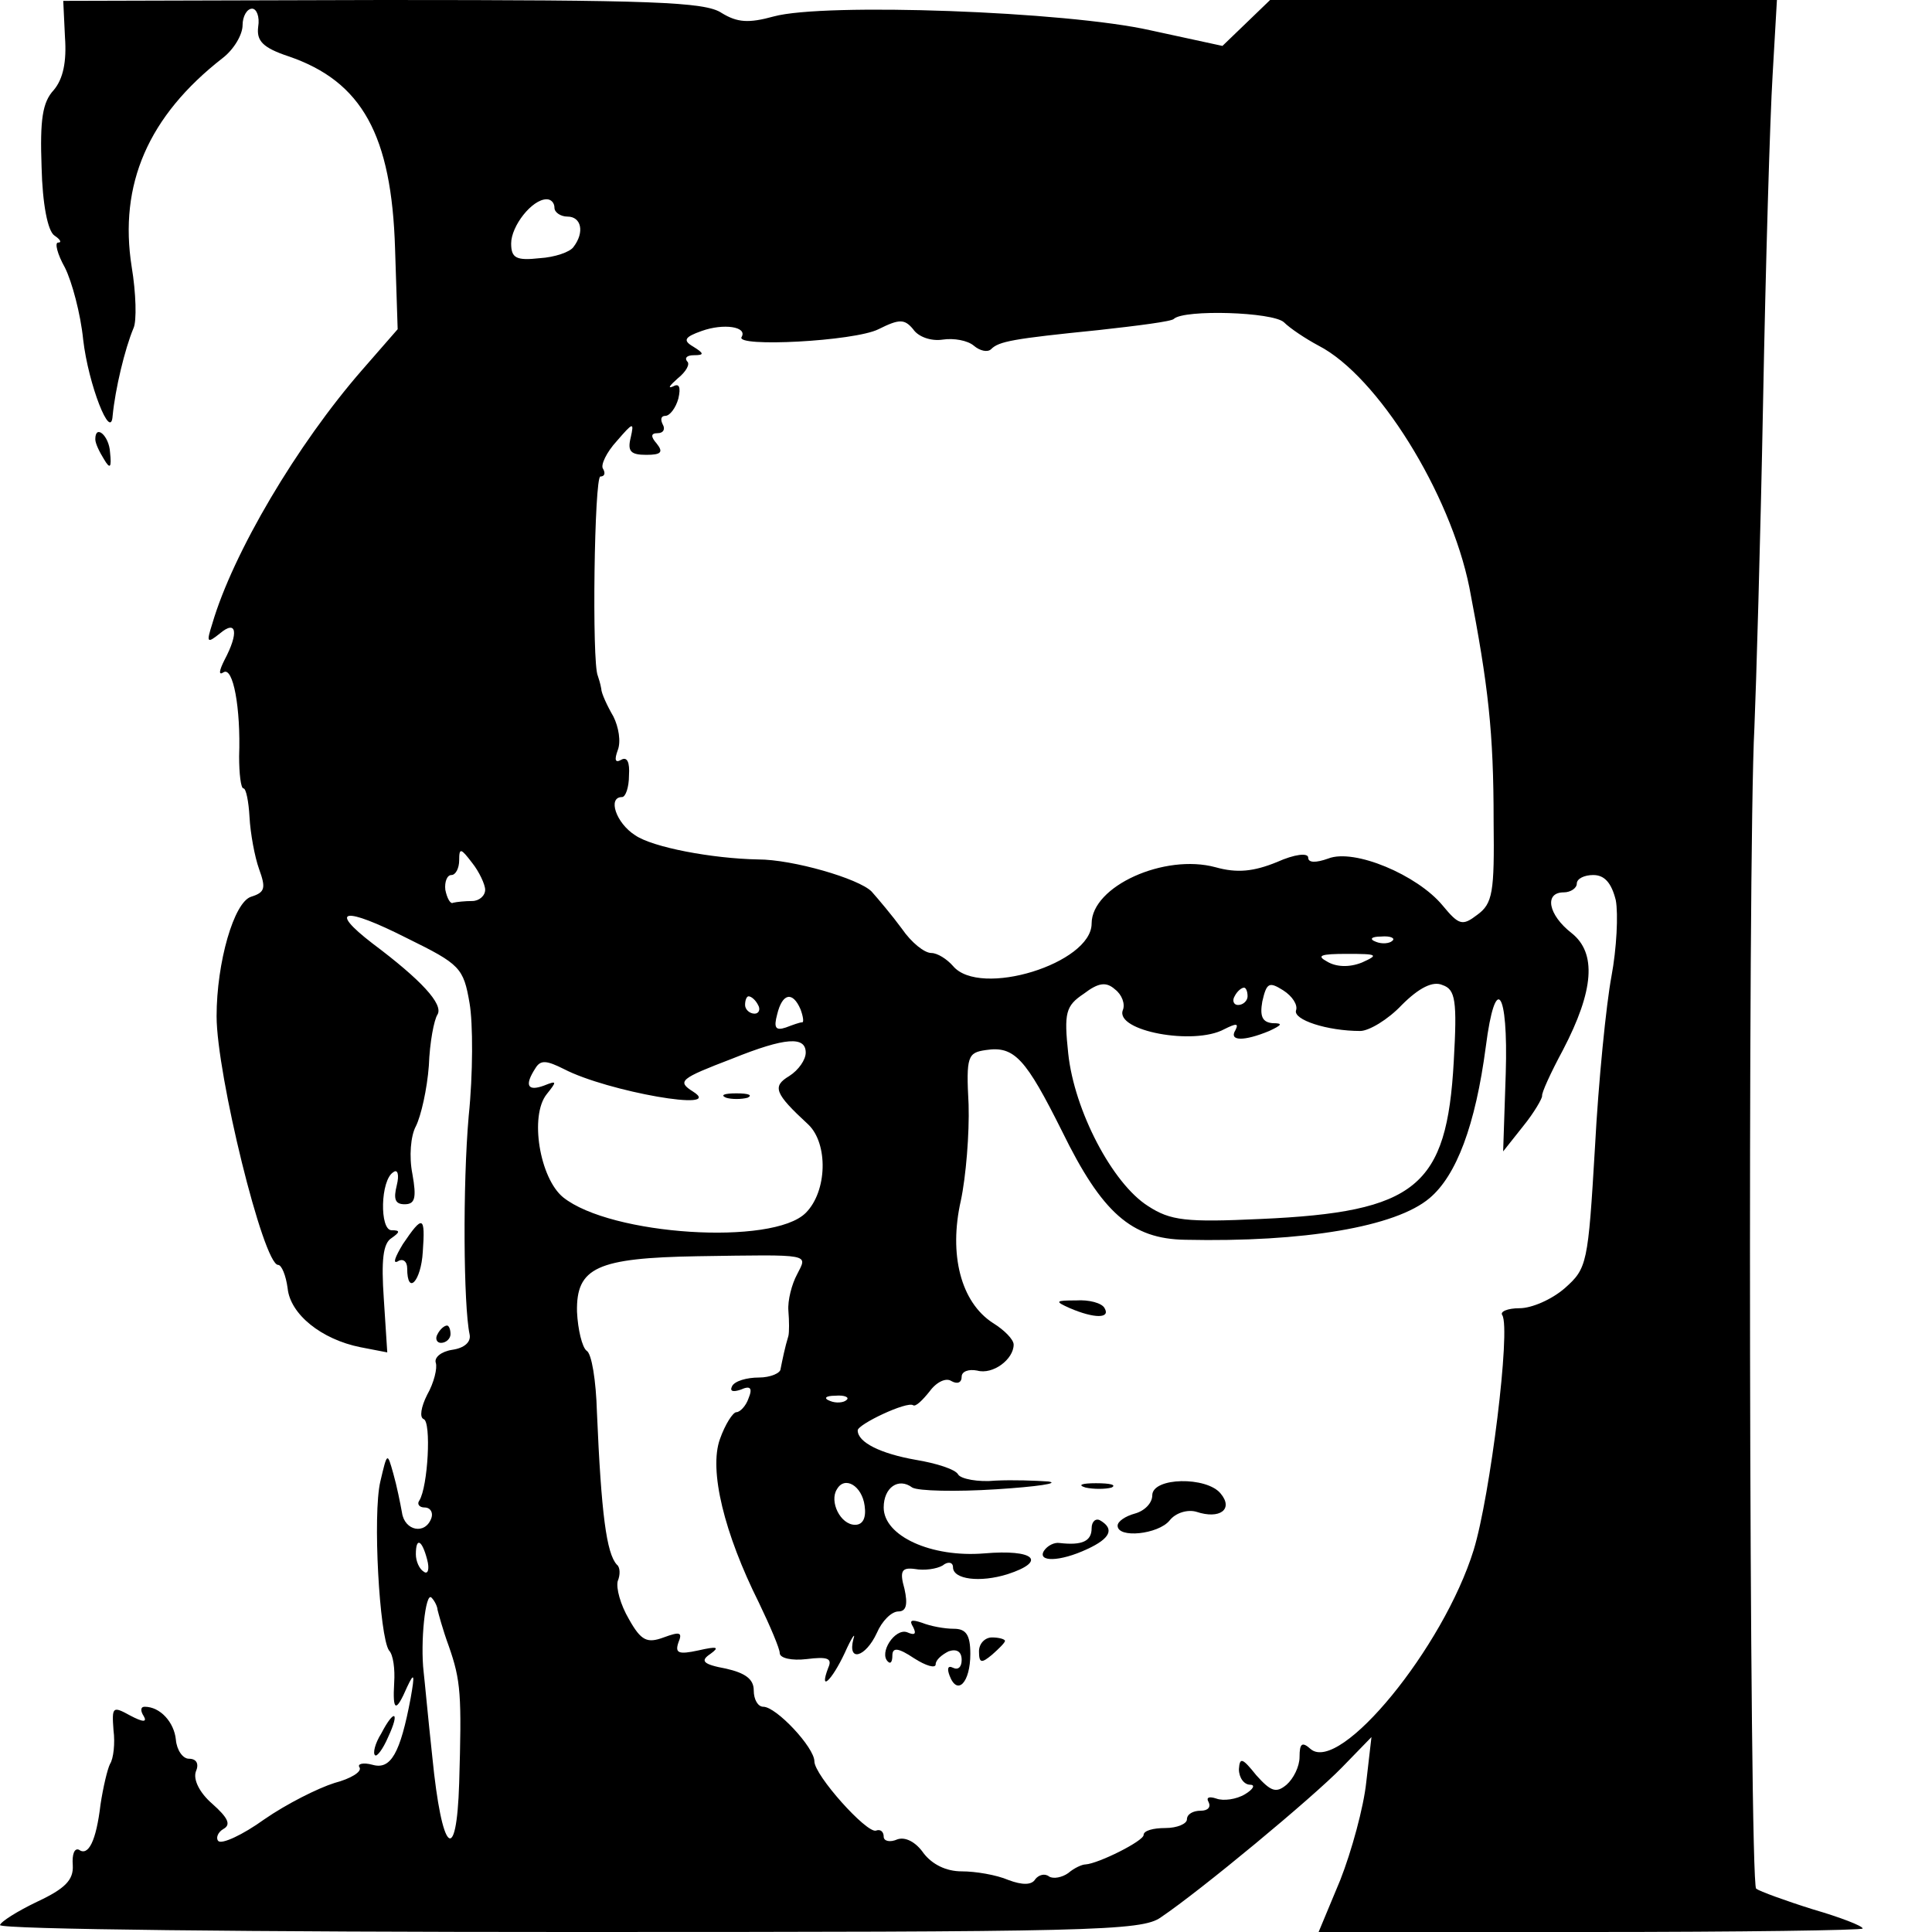
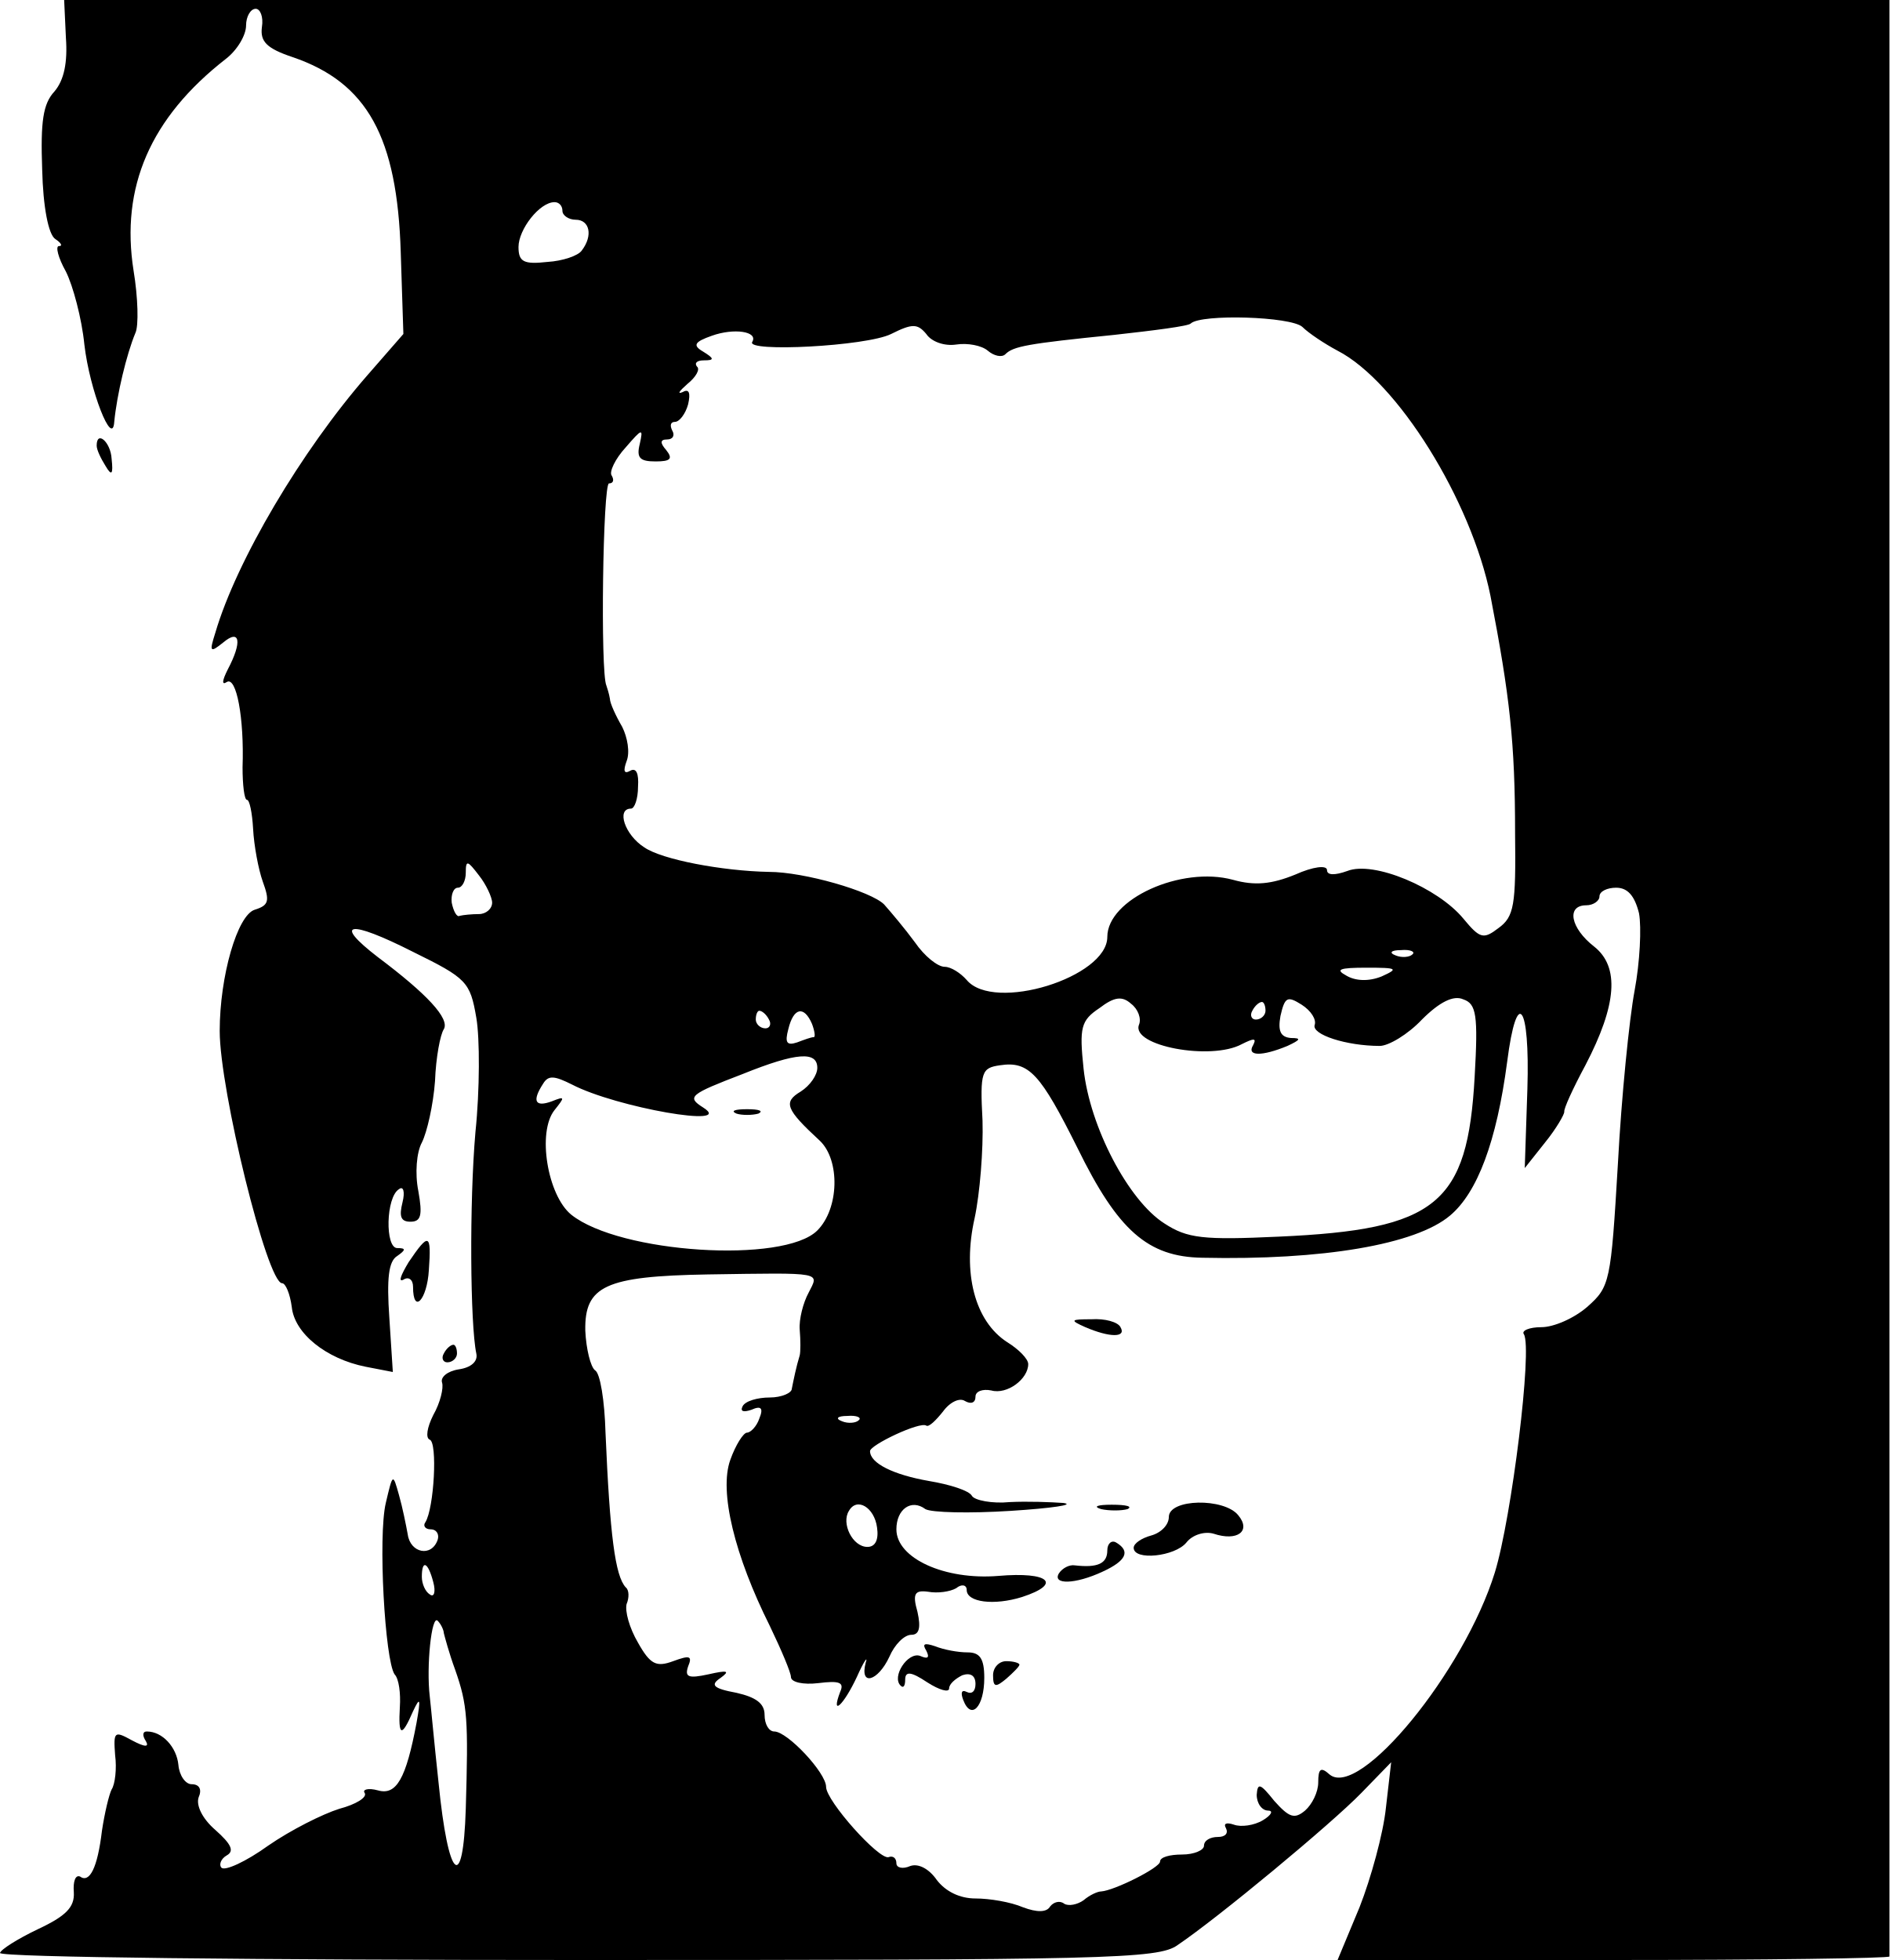
- <svg xmlns="http://www.w3.org/2000/svg" version="1.0" width="223pt" height="223pt" viewBox="0 0 223 223" preserveAspectRatio="xMidYMid meet">
-   <g transform="translate(0,223) scale(0.1,-0.1)" fill="#000000" stroke="none">
-     <path d="M75 2187 c2 -28 -2 -48 -13 -61 -13 -14 -16 -34 -14 -89 1 -42 7 -74 15 -79 6 -4 9 -8 4 -8 -4 0 -1 -13 8 -29 8 -16 18 -53 21 -83 6 -52 32 -118 34 -88 3 31 14 77 24 101 4 8 3 41 -2 71 -15 95 19 174 105 241 13 10 23 27 23 38 0 10 5 19 11 19 5 0 9 -9 7 -21 -2 -16 5 -24 35 -34 85 -29 119 -91 123 -222 l3 -93 -41 -47 c-75 -86 -149 -211 -173 -293 -7 -22 -6 -23 9 -11 19 16 22 1 5 -31 -6 -12 -7 -18 -1 -14 11 7 20 -41 18 -97 0 -20 2 -37 5 -37 3 0 6 -15 7 -33 1 -19 6 -46 11 -60 8 -22 7 -27 -9 -32 -20 -6 -40 -76 -40 -138 0 -67 54 -287 71 -287 4 0 9 -12 11 -27 3 -30 39 -59 84 -68 l31 -6 -4 62 c-3 44 -1 64 9 70 10 7 10 9 0 9 -14 0 -13 58 2 67 5 4 7 -3 4 -15 -4 -16 -2 -22 9 -22 12 0 14 7 9 35 -4 20 -2 44 4 55 6 12 13 43 15 70 1 27 6 53 10 59 7 12 -19 40 -75 82 -52 40 -33 43 40 6 61 -30 65 -34 72 -75 4 -23 4 -82 -1 -130 -7 -80 -6 -219 1 -252 2 -9 -6 -16 -20 -18 -13 -2 -21 -9 -19 -15 2 -6 -2 -23 -10 -37 -7 -14 -9 -26 -4 -28 9 -3 5 -78 -5 -94 -3 -4 0 -8 6 -8 7 0 10 -6 8 -12 -7 -20 -31 -15 -34 6 -2 11 -6 31 -10 45 -7 25 -7 25 -15 -9 -9 -38 -1 -179 10 -195 5 -5 7 -22 6 -37 -2 -34 2 -35 15 -5 8 17 9 15 4 -13 -12 -64 -23 -83 -44 -77 -11 3 -18 1 -15 -3 3 -5 -10 -13 -29 -18 -19 -6 -55 -24 -81 -42 -25 -18 -49 -29 -53 -25 -3 3 -1 10 6 14 9 5 5 13 -13 29 -15 13 -22 28 -19 37 4 9 1 15 -8 15 -7 0 -14 10 -15 22 -2 20 -18 38 -36 38 -5 0 -5 -5 -1 -11 4 -7 -1 -7 -16 1 -20 11 -21 10 -19 -17 2 -15 0 -33 -4 -39 -3 -6 -8 -27 -11 -47 -5 -42 -14 -60 -25 -52 -5 2 -8 -5 -7 -18 1 -17 -9 -27 -41 -42 -23 -11 -42 -23 -43 -27 0 -5 296 -8 658 -8 601 0 660 1 682 17 46 31 175 138 209 173 l34 35 -6 -52 c-3 -29 -17 -80 -30 -113 l-25 -60 314 0 c173 0 314 2 314 4 0 3 -26 13 -57 22 -32 10 -62 21 -66 24 -8 7 -10 1191 -2 1340 2 47 7 216 10 375 3 160 8 329 11 378 l5 87 -292 0 -293 0 -28 -27 -27 -26 -83 18 c-97 22 -377 32 -435 16 -29 -8 -42 -7 -60 4 -19 13 -82 15 -391 15 l-369 -1 2 -42z m565 -197 c0 -5 7 -10 15 -10 16 0 20 -18 7 -35 -4 -6 -22 -12 -39 -13 -27 -3 -33 0 -33 17 0 20 24 51 41 51 5 0 9 -4 9 -10z m842 -132 c7 -7 25 -19 40 -27 68 -35 152 -170 174 -279 22 -114 28 -167 28 -270 1 -82 -1 -95 -19 -108 -17 -13 -21 -12 -40 11 -29 35 -102 66 -132 54 -14 -5 -23 -5 -23 1 0 6 -16 4 -36 -5 -27 -11 -46 -13 -71 -6 -59 16 -143 -22 -143 -65 0 -46 -129 -86 -160 -49 -7 8 -18 15 -25 15 -8 0 -23 12 -34 28 -11 15 -27 34 -35 43 -15 15 -91 37 -131 37 -53 1 -122 14 -142 28 -22 14 -32 44 -15 44 4 0 8 11 8 25 1 15 -2 22 -9 18 -7 -4 -8 0 -4 11 4 10 1 27 -5 39 -7 12 -14 27 -14 32 -1 6 -3 12 -4 15 -7 15 -4 230 3 230 5 0 6 4 3 9 -3 4 4 19 16 32 19 22 20 22 16 4 -4 -16 0 -20 18 -20 17 0 20 3 12 13 -7 8 -7 12 1 12 7 0 9 5 6 10 -3 6 -2 10 3 10 5 0 12 9 15 20 3 13 1 18 -6 14 -7 -3 -4 1 5 9 10 8 15 17 11 20 -3 4 0 7 8 7 12 0 12 2 -1 10 -12 7 -10 11 10 18 25 9 53 5 46 -7 -8 -12 130 -5 158 9 24 12 30 12 40 0 6 -9 21 -14 34 -12 13 2 29 -1 36 -7 7 -6 16 -8 20 -4 9 9 25 12 124 22 45 5 85 10 87 13 12 11 114 8 127 -4z m-922 -655 c0 -7 -7 -13 -15 -13 -8 0 -18 -1 -22 -2 -3 -2 -7 5 -9 15 -1 9 2 17 7 17 5 0 9 8 9 17 0 15 2 14 15 -3 8 -10 15 -25 15 -31z m1305 -12 c3 -16 1 -56 -5 -88 -6 -32 -15 -121 -19 -197 -8 -135 -9 -140 -35 -163 -15 -13 -38 -23 -52 -23 -14 0 -23 -4 -20 -8 10 -16 -14 -209 -33 -271 -35 -113 -154 -258 -188 -230 -10 9 -13 7 -13 -9 0 -11 -7 -25 -15 -32 -12 -10 -18 -8 -35 11 -16 20 -19 21 -20 7 0 -10 6 -18 13 -18 6 0 4 -5 -6 -11 -10 -6 -25 -8 -33 -5 -9 3 -12 1 -9 -4 3 -6 -1 -10 -9 -10 -9 0 -16 -4 -16 -10 0 -5 -11 -10 -25 -10 -14 0 -25 -3 -25 -8 0 -7 -52 -33 -67 -34 -4 0 -13 -4 -20 -10 -7 -5 -17 -7 -22 -4 -5 4 -12 2 -16 -3 -4 -7 -15 -7 -31 -1 -14 6 -38 10 -54 10 -18 0 -34 8 -44 21 -9 13 -21 19 -30 16 -9 -4 -16 -2 -16 3 0 6 -4 9 -9 7 -11 -3 -71 64 -71 80 0 16 -44 63 -59 63 -6 0 -11 8 -11 19 0 13 -10 20 -32 25 -27 5 -30 9 -18 17 11 8 8 9 -14 4 -23 -5 -27 -3 -23 9 5 12 2 13 -17 6 -19 -7 -26 -4 -40 21 -10 17 -15 36 -13 44 3 7 3 16 -1 19 -12 13 -18 59 -23 176 -1 36 -6 68 -12 71 -5 4 -10 24 -11 45 -1 51 23 62 139 64 134 2 127 3 115 -21 -6 -11 -11 -30 -10 -42 1 -12 1 -25 0 -29 -4 -13 -7 -28 -9 -38 0 -5 -12 -10 -25 -10 -14 0 -28 -4 -31 -10 -3 -6 1 -7 10 -4 11 5 14 2 9 -10 -3 -9 -10 -16 -14 -16 -4 0 -13 -14 -19 -31 -13 -36 5 -109 45 -189 13 -27 24 -53 24 -58 0 -6 14 -9 31 -7 24 3 30 1 25 -10 -11 -29 4 -15 19 17 8 18 13 25 10 16 -7 -27 14 -21 27 7 6 14 17 25 25 25 9 0 11 8 7 26 -6 21 -3 25 12 23 11 -2 25 0 32 4 6 5 12 4 12 -2 0 -14 31 -18 63 -8 46 15 31 29 -27 24 -61 -5 -116 20 -116 53 0 23 17 35 33 23 7 -4 50 -5 97 -2 47 3 74 7 60 9 -14 1 -41 2 -61 1 -20 -2 -40 2 -43 7 -3 6 -25 13 -49 17 -40 7 -67 20 -67 34 0 7 57 34 64 29 3 -2 11 6 19 16 8 11 19 16 25 12 7 -4 12 -2 12 5 0 6 8 9 18 7 18 -5 42 13 42 30 0 6 -11 17 -24 25 -37 24 -51 79 -37 141 6 28 10 78 9 111 -3 56 -1 60 20 63 33 5 46 -10 88 -94 46 -94 80 -124 142 -125 137 -3 243 15 282 48 31 26 53 84 65 175 11 86 26 66 23 -31 l-3 -90 23 29 c13 16 22 32 22 35 -1 3 10 27 24 53 36 69 39 112 10 135 -27 21 -32 47 -9 47 8 0 15 5 15 10 0 6 9 10 19 10 13 0 21 -9 26 -29z m-258 -47 c-3 -3 -12 -4 -19 -1 -8 3 -5 6 6 6 11 1 17 -2 13 -5z m-35 -25 c-15 -6 -30 -5 -40 1 -13 7 -8 9 23 9 35 0 37 -1 17 -10z m-276 -55 c-9 -24 82 -41 117 -22 14 7 17 7 13 -1 -8 -13 10 -13 39 -1 15 7 16 9 4 9 -12 1 -15 8 -12 25 5 22 8 23 24 13 11 -7 17 -17 15 -23 -4 -11 36 -24 74 -24 10 0 32 13 48 30 20 20 36 28 47 23 15 -5 17 -18 13 -88 -8 -145 -43 -174 -223 -182 -86 -4 -104 -2 -130 15 -41 26 -85 110 -92 176 -5 47 -3 55 18 69 17 13 26 14 36 5 8 -6 12 -17 9 -24z m144 16 c0 -5 -5 -10 -11 -10 -5 0 -7 5 -4 10 3 6 8 10 11 10 2 0 4 -4 4 -10z m-565 -10 c3 -5 1 -10 -4 -10 -6 0 -11 5 -11 10 0 6 2 10 4 10 3 0 8 -4 11 -10z m49 -5 c3 -8 4 -15 2 -15 -3 0 -11 -3 -19 -6 -12 -4 -14 0 -10 15 6 25 18 27 27 6z m6 -50 c0 -8 -8 -20 -19 -27 -20 -12 -17 -20 22 -56 23 -22 22 -77 -3 -102 -38 -38 -225 -26 -280 18 -27 22 -39 94 -19 119 12 15 12 16 -3 10 -19 -7 -23 0 -10 20 6 10 13 9 33 -1 50 -26 187 -50 149 -26 -19 12 -15 15 45 38 62 25 85 26 85 7z m47 -401 c-3 -3 -12 -4 -19 -1 -8 3 -5 6 6 6 11 1 17 -2 13 -5z m21 -122 c2 -14 -2 -22 -11 -22 -17 0 -30 27 -21 41 9 16 29 4 32 -19z m-505 -62 c3 -11 1 -18 -4 -14 -5 3 -9 12 -9 20 0 20 7 17 13 -6z m12 -58 c1 -4 6 -23 13 -42 14 -40 15 -56 12 -158 -3 -97 -20 -81 -31 30 -5 46 -9 90 -10 98 -4 34 2 93 9 86 4 -4 7 -11 7 -14z" />
-     <path d="M1235 720 c28 -12 47 -12 40 0 -3 6 -18 10 -33 9 -24 0 -25 -1 -7 -9z" />
-     <path d="M1253 513 c9 -2 23 -2 30 0 6 3 -1 5 -18 5 -16 0 -22 -2 -12 -5z" />
-     <path d="M1330 504 c0 -9 -9 -18 -20 -21 -11 -3 -20 -9 -20 -14 0 -15 47 -10 60 6 7 9 21 13 31 10 27 -9 43 3 28 21 -16 20 -79 19 -79 -2z" />
-     <path d="M1260 466 c0 -15 -11 -20 -37 -17 -6 1 -14 -3 -18 -9 -8 -13 18 -13 50 2 26 12 32 23 15 33 -5 3 -10 -1 -10 -9z" />
-     <path d="M1054 352 c4 -8 2 -10 -7 -6 -14 5 -33 -24 -22 -34 3 -3 5 0 5 7 0 10 7 9 25 -3 14 -9 25 -12 25 -7 0 5 7 11 15 15 9 3 15 0 15 -10 0 -8 -4 -12 -10 -9 -6 3 -7 -1 -4 -9 9 -24 24 -8 24 25 0 22 -5 29 -19 29 -11 0 -27 3 -37 7 -12 4 -15 3 -10 -5z" />
-     <path d="M1130 324 c0 -14 3 -14 15 -4 8 7 15 14 15 16 0 2 -7 4 -15 4 -8 0 -15 -7 -15 -16z" />
-     <path d="M838 963 c6 -2 18 -2 25 0 6 3 1 5 -13 5 -14 0 -19 -2 -12 -5z" />
-     <path d="M110 1723 c0 -5 5 -15 10 -23 7 -12 9 -10 7 8 -1 19 -17 33 -17 15z" />
-     <path d="M465 794 c-9 -15 -12 -23 -6 -20 6 4 11 0 11 -8 0 -32 16 -15 18 19 3 42 0 43 -23 9z" />
-     <path d="M505 690 c-3 -5 -1 -10 4 -10 6 0 11 5 11 10 0 6 -2 10 -4 10 -3 0 -8 -4 -11 -10z" />
-     <path d="M440 229 c-7 -11 -10 -23 -7 -25 2 -2 9 7 15 21 14 30 7 33 -8 4z" />
+ <svg xmlns="http://www.w3.org/2000/svg" width="215px" height="223px" viewBox="0 0 215 223" version="1.1">
+   <g id="Page-1" stroke="none" stroke-width="1" fill="none" fill-rule="evenodd">
+     <g id="safari-pinned-tab" fill="#000000">
+       <path d="M7.5,218.7 C7.7,215.9 7.3,213.9 6.2,212.6 C4.9,211.2 4.6,209.2 4.8,203.7 C4.9,199.5 5.5,196.3 6.3,195.8 C6.9,195.4 7.2,195 6.7,195 C6.3,195 6.6,193.7 7.5,192.1 C8.3,190.5 9.3,186.8 9.6,183.8 C10.2,178.6 12.8,172 13,175 C13.3,178.1 14.4,182.7 15.4,185.1 C15.8,185.9 15.7,189.2 15.2,192.2 C13.7,201.7 17.1,209.6 25.7,216.3 C27,217.3 28,219 28,220.1 C28,221.1 28.5,222 29.1,222 C29.6,222 30,221.1 29.8,219.9 C29.6,218.3 30.3,217.5 33.3,216.5 C41.8,213.6 45.2,207.4 45.6,194.3 L45.9,185 L41.8,180.3 C34.3,171.7 26.9,159.2 24.5,151 C23.8,148.8 23.9,148.7 25.4,149.9 C27.3,151.5 27.6,150 25.9,146.8 C25.3,145.6 25.2,145 25.8,145.4 C26.9,146.1 27.8,141.3 27.6,135.7 C27.6,133.7 27.8,132 28.1,132 C28.4,132 28.7,130.5 28.8,128.7 C28.9,126.8 29.4,124.1 29.9,122.7 C30.7,120.5 30.6,120 29,119.5 C27,118.9 25,111.9 25,105.7 C25,99 30.4,77 32.1,77 C32.5,77 33,75.8 33.2,74.3 C33.5,71.3 37.1,68.4 41.6,67.5 L44.7,66.9 L44.3,73.1 C44,77.5 44.2,79.5 45.2,80.1 C46.2,80.8 46.2,81 45.2,81 C43.8,81 43.9,86.8 45.4,87.7 C45.9,88.1 46.1,87.4 45.8,86.2 C45.4,84.6 45.6,84 46.7,84 C47.9,84 48.1,84.7 47.6,87.5 C47.2,89.5 47.4,91.9 48,93 C48.6,94.2 49.3,97.3 49.5,100 C49.6,102.7 50.1,105.3 50.5,105.9 C51.2,107.1 48.6,109.9 43,114.1 C37.8,118.1 39.7,118.4 47,114.7 C53.1,111.7 53.5,111.3 54.2,107.2 C54.6,104.9 54.6,99 54.1,94.2 C53.4,86.2 53.5,72.3 54.2,69 C54.4,68.1 53.6,67.4 52.2,67.2 C50.9,67 50.1,66.3 50.3,65.7 C50.5,65.1 50.1,63.4 49.3,62 C48.6,60.6 48.4,59.4 48.9,59.2 C49.8,58.9 49.4,51.4 48.4,49.8 C48.1,49.4 48.4,49 49,49 C49.7,49 50,48.4 49.8,47.8 C49.1,45.8 46.7,46.3 46.4,48.4 C46.2,49.5 45.8,51.5 45.4,52.9 C44.7,55.4 44.7,55.4 43.9,52 C43,48.2 43.8,34.1 44.9,32.5 C45.4,32 45.6,30.3 45.5,28.8 C45.3,25.4 45.7,25.3 47,28.3 C47.8,30 47.9,29.8 47.4,27 C46.2,20.6 45.1,18.7 43,19.3 C41.9,19.6 41.2,19.4 41.5,19 C41.8,18.5 40.5,17.7 38.6,17.2 C36.7,16.6 33.1,14.8 30.5,13 C28,11.2 25.6,10.1 25.2,10.5 C24.9,10.8 25.1,11.5 25.8,11.9 C26.7,12.4 26.3,13.2 24.5,14.8 C23,16.1 22.3,17.6 22.6,18.5 C23,19.4 22.7,20 21.8,20 C21.1,20 20.4,21 20.3,22.2 C20.1,24.2 18.5,26 16.7,26 C16.2,26 16.2,25.5 16.6,24.9 C17,24.2 16.5,24.2 15,25 C13,26.1 12.9,26 13.1,23.3 C13.3,21.8 13.1,20 12.7,19.4 C12.4,18.8 11.9,16.7 11.6,14.7 C11.1,10.5 10.2,8.7 9.1,9.5 C8.6,9.7 8.3,9 8.4,7.7 C8.5,6 7.5,5 4.3,3.5 C2,2.4 0.1,1.2 0,0.8 C0,0.3 29.6,-1.42108547e-14 65.8,-1.42108547e-14 C125.9,-1.42108547e-14 131.8,0.1 134,1.7 C138.6,4.8 151.5,15.5 154.9,19 L158.3,22.5 L157.7,17.3 C157.4,14.4 156,9.3 154.7,6 L152.2,-1.42108547e-14 L183.6,-1.42108547e-14 C200.9,-1.42108547e-14 215,0.2 215,0.4 C215,0.6 215,74.8 215,223 L7.3,223 L7.5,218.7 Z M64,199 C64,198.5 64.7,198 65.5,198 C67.1,198 67.5,196.2 66.2,194.5 C65.8,193.9 64,193.3 62.3,193.2 C59.6,192.9 59,193.2 59,194.9 C59,196.9 61.4,200 63.1,200 C63.6,200 64,199.6 64,199 Z M148.2,185.8 C148.9,185.1 150.7,183.9 152.2,183.1 C159,179.6 167.4,166.1 169.6,155.2 C171.8,143.8 172.4,138.5 172.4,128.2 C172.5,120 172.3,118.7 170.5,117.4 C168.8,116.1 168.4,116.2 166.5,118.5 C163.6,122 156.3,125.1 153.3,123.9 C151.9,123.4 151,123.4 151,124 C151,124.6 149.4,124.4 147.4,123.5 C144.7,122.4 142.8,122.2 140.3,122.9 C134.4,124.5 126,120.7 126,116.4 C126,111.8 113.1,107.8 110,111.5 C109.3,112.3 108.2,113 107.5,113 C106.7,113 105.2,114.2 104.1,115.8 C103,117.3 101.4,119.2 100.6,120.1 C99.1,121.6 91.5,123.8 87.5,123.8 C82.2,123.9 75.3,125.2 73.3,126.6 C71.1,128 70.1,131 71.8,131 C72.2,131 72.6,132.1 72.6,133.5 C72.7,135 72.4,135.7 71.7,135.3 C71,134.9 70.9,135.3 71.3,136.4 C71.7,137.4 71.4,139.1 70.8,140.3 C70.1,141.5 69.4,143 69.4,143.5 C69.3,144.1 69.1,144.7 69,145 C68.3,146.5 68.6,168 69.3,168 C69.8,168 69.9,168.4 69.6,168.9 C69.3,169.3 70,170.8 71.2,172.1 C73.1,174.3 73.2,174.3 72.8,172.5 C72.4,170.9 72.8,170.5 74.6,170.5 C76.3,170.5 76.6,170.8 75.8,171.8 C75.1,172.6 75.1,173 75.9,173 C76.6,173 76.8,173.5 76.5,174 C76.2,174.6 76.3,175 76.8,175 C77.3,175 78,175.9 78.3,177 C78.6,178.3 78.4,178.8 77.7,178.4 C77,178.1 77.3,178.5 78.2,179.3 C79.2,180.1 79.7,181 79.3,181.3 C79,181.7 79.3,182 80.1,182 C81.3,182 81.3,182.2 80,183 C78.8,183.7 79,184.1 81,184.8 C83.5,185.7 86.3,185.3 85.6,184.1 C84.8,182.9 98.6,183.6 101.4,185 C103.8,186.2 104.4,186.2 105.4,185 C106,184.1 107.5,183.6 108.8,183.8 C110.1,184 111.7,183.7 112.4,183.1 C113.1,182.5 114,182.3 114.4,182.7 C115.3,183.6 116.9,183.9 126.8,184.9 C131.3,185.4 135.3,185.9 135.5,186.2 C136.7,187.3 146.9,187 148.2,185.8 Z M56,120.3 C56,119.6 55.3,119 54.5,119 C53.7,119 52.7,118.9 52.3,118.8 C52,118.6 51.6,119.3 51.4,120.3 C51.3,121.2 51.6,122 52.1,122 C52.6,122 53,122.8 53,123.7 C53,125.2 53.2,125.1 54.5,123.4 C55.3,122.4 56,120.9 56,120.3 Z M186.5,119.1 C186.8,117.5 186.6,113.5 186,110.3 C185.4,107.1 184.5,98.2 184.1,90.6 C183.3,77.1 183.2,76.6 180.6,74.3 C179.1,73 176.8,72 175.4,72 C174,72 173.1,71.6 173.4,71.2 C174.4,69.6 172,50.3 170.1,44.1 C166.6,32.8 154.7,18.3 151.3,21.1 C150.3,22 150,21.8 150,20.2 C150,19.1 149.3,17.7 148.5,17 C147.3,16 146.7,16.2 145,18.1 C143.4,20.1 143.1,20.2 143,18.8 C143,17.8 143.6,17 144.3,17 C144.9,17 144.7,16.5 143.7,15.9 C142.7,15.3 141.2,15.1 140.4,15.4 C139.5,15.7 139.2,15.5 139.5,15 C139.8,14.4 139.4,14 138.6,14 C137.7,14 137,13.6 137,13 C137,12.5 135.9,12 134.5,12 C133.1,12 132,11.7 132,11.2 C132,10.5 126.8,7.9 125.3,7.8 C124.9,7.8 124,7.4 123.3,6.8 C122.6,6.3 121.6,6.1 121.1,6.4 C120.6,6.8 119.9,6.6 119.5,6.1 C119.1,5.4 118,5.4 116.4,6 C115,6.6 112.6,7 111,7 C109.2,7 107.6,7.8 106.6,9.1 C105.7,10.4 104.5,11 103.6,10.7 C102.7,10.3 102,10.5 102,11 C102,11.6 101.6,11.9 101.1,11.7 C100,11.4 94,18.1 94,19.7 C94,21.3 89.6,26 88.1,26 C87.5,26 87,26.8 87,27.9 C87,29.2 86,29.9 83.8,30.4 C81.1,30.9 80.8,31.3 82,32.1 C83.1,32.9 82.8,33 80.6,32.5 C78.3,32 77.9,32.2 78.3,33.4 C78.8,34.6 78.5,34.7 76.6,34 C74.7,33.3 74,33.6 72.6,36.1 C71.6,37.8 71.1,39.7 71.3,40.5 C71.6,41.2 71.6,42.1 71.2,42.4 C70,43.7 69.4,48.3 68.9,60 C68.8,63.6 68.3,66.8 67.7,67.1 C67.2,67.5 66.7,69.5 66.6,71.6 C66.5,76.7 68.9,77.8 80.5,78 C93.9,78.2 93.2,78.3 92,75.9 C91.4,74.8 90.9,72.9 91,71.7 C91.1,70.5 91.1,69.2 91,68.8 C90.6,67.5 90.3,66 90.1,65 C90.1,64.5 88.9,64 87.6,64 C86.2,64 84.8,63.6 84.5,63 C84.2,62.4 84.6,62.3 85.5,62.6 C86.6,63.1 86.9,62.8 86.4,61.6 C86.1,60.7 85.4,60 85,60 C84.6,60 83.7,58.6 83.1,56.9 C81.8,53.3 83.6,46 87.6,38 C88.9,35.3 90,32.7 90,32.2 C90,31.6 91.4,31.3 93.1,31.5 C95.5,31.8 96.1,31.6 95.6,30.5 C94.5,27.6 96,29 97.5,32.2 C98.3,34 98.8,34.7 98.5,33.8 C97.8,31.1 99.9,31.7 101.2,34.5 C101.8,35.9 102.9,37 103.7,37 C104.6,37 104.8,37.8 104.4,39.6 C103.8,41.7 104.1,42.1 105.6,41.9 C106.7,41.7 108.1,41.9 108.8,42.3 C109.4,42.8 110,42.7 110,42.1 C110,40.7 113.1,40.3 116.3,41.3 C120.9,42.8 119.4,44.2 113.6,43.7 C107.5,43.2 102,45.7 102,49 C102,51.3 103.7,52.5 105.3,51.3 C106,50.9 110.3,50.8 115,51.1 C119.7,51.4 122.4,51.8 121,52 C119.6,52.1 116.9,52.2 114.9,52.1 C112.9,51.9 110.9,52.3 110.6,52.8 C110.3,53.4 108.1,54.1 105.7,54.5 C101.7,55.2 99,56.5 99,57.9 C99,58.6 104.7,61.3 105.4,60.8 C105.7,60.6 106.5,61.4 107.3,62.4 C108.1,63.5 109.2,64 109.8,63.6 C110.5,63.2 111,63.4 111,64.1 C111,64.7 111.8,65 112.8,64.8 C114.6,64.3 117,66.1 117,67.8 C117,68.4 115.9,69.5 114.6,70.3 C110.9,72.7 109.5,78.2 110.9,84.4 C111.5,87.2 111.9,92.2 111.8,95.5 C111.5,101.1 111.7,101.5 113.8,101.8 C117.1,102.3 118.4,100.8 122.6,92.4 C127.2,83 130.6,80 136.8,79.9 C150.5,79.6 161.1,81.4 165,84.7 C168.1,87.3 170.3,93.1 171.5,102.2 C172.6,110.8 174.1,108.8 173.8,99.1 L173.5,90.1 L175.8,93 C177.1,94.6 178,96.2 178,96.5 C177.9,96.8 179,99.2 180.4,101.8 C184,108.7 184.3,113 181.4,115.3 C178.7,117.4 178.2,120 180.5,120 C181.3,120 182,120.5 182,121 C182,121.6 182.9,122 183.9,122 C185.2,122 186,121.1 186.5,119.1 Z M160.7,114.4 C160.4,114.1 159.5,114 158.8,114.3 C158,114.6 158.3,114.9 159.4,114.9 C160.5,115 161.1,114.7 160.7,114.4 Z M157.2,111.9 C155.7,111.3 154.2,111.4 153.2,112 C151.9,112.7 152.4,112.9 155.5,112.9 C159,112.9 159.2,112.8 157.2,111.9 Z M129.6,106.4 C128.7,104 137.8,102.3 141.3,104.2 C142.7,104.9 143,104.9 142.6,104.1 C141.8,102.8 143.6,102.8 146.5,104 C148,104.7 148.1,104.9 146.9,104.9 C145.7,105 145.4,105.7 145.7,107.4 C146.2,109.6 146.5,109.7 148.1,108.7 C149.2,108 149.8,107 149.6,106.4 C149.2,105.3 153.2,104 157,104 C158,104 160.2,105.3 161.8,107 C163.8,109 165.4,109.8 166.5,109.3 C168,108.8 168.2,107.5 167.8,100.5 C167,86 163.5,83.1 145.5,82.3 C136.9,81.9 135.1,82.1 132.5,83.8 C128.4,86.4 124,94.8 123.3,101.4 C122.8,106.1 123,106.9 125.1,108.3 C126.8,109.6 127.7,109.7 128.7,108.8 C129.5,108.2 129.9,107.1 129.6,106.4 Z M144,108 C144,107.5 143.5,107 142.9,107 C142.4,107 142.2,107.5 142.5,108 C142.8,108.6 143.3,109 143.6,109 C143.8,109 144,108.6 144,108 Z M87.5,107 C87.8,106.5 87.6,106 87.1,106 C86.5,106 86,106.5 86,107 C86,107.6 86.2,108 86.4,108 C86.7,108 87.2,107.6 87.5,107 Z M92.4,106.5 C92.7,105.7 92.8,105 92.6,105 C92.3,105 91.5,104.7 90.7,104.4 C89.5,104 89.3,104.4 89.7,105.9 C90.3,108.4 91.5,108.6 92.4,106.5 Z M93,101.5 C93,100.7 92.2,99.5 91.1,98.8 C89.1,97.6 89.4,96.8 93.3,93.2 C95.6,91 95.5,85.5 93,83 C89.2,79.2 70.5,80.4 65,84.8 C62.3,87 61.1,94.2 63.1,96.7 C64.3,98.2 64.3,98.3 62.8,97.7 C60.9,97 60.5,97.7 61.8,99.7 C62.4,100.7 63.1,100.6 65.1,99.6 C70.1,97 83.8,94.6 80,97 C78.1,98.2 78.5,98.5 84.5,100.8 C90.7,103.3 93,103.4 93,101.5 Z M97.7,61.4 C97.4,61.1 96.5,61 95.8,61.3 C95,61.6 95.3,61.9 96.4,61.9 C97.5,62 98.1,61.7 97.7,61.4 Z M99.8,49.2 C100,47.8 99.6,47 98.7,47 C97,47 95.7,49.7 96.6,51.1 C97.5,52.7 99.5,51.5 99.8,49.2 Z M49.3,43 C49.6,41.9 49.4,41.2 48.9,41.6 C48.4,41.9 48,42.8 48,43.6 C48,45.6 48.7,45.3 49.3,43 Z M50.5,37.2 C50.6,36.8 51.1,34.9 51.8,33 C53.2,29 53.3,27.4 53,17.2 C52.7,7.5 51,9.1 49.9,20.2 C49.4,24.8 49,29.2 48.9,30 C48.5,33.4 49.1,39.3 49.8,38.6 C50.2,38.2 50.5,37.5 50.5,37.2 Z" id="Shape" fill-rule="nonzero" transform="translate(107.5, 111.5) scale(-1, 1) rotate(-180) translate(-107.5, -111.5) " />
+       <path d="M123.5,150.985 C126.3,149.785 128.2,149.785 127.5,150.985 C127.2,151.585 125.7,151.985 124.2,151.885 C121.8,151.885 121.7,151.785 123.5,150.985 Z" id="Path" transform="translate(124.9532, 150.9923) scale(-1, 1) rotate(-180) translate(-124.9532, -150.9923) " />
+       <path d="M125.3,171.35 C126.2,171.15 127.6,171.15 128.3,171.35 C128.9,171.65 128.2,171.85 126.5,171.85 C124.9,171.85 124.3,171.65 125.3,171.35 Z" id="Path" transform="translate(126.6613, 171.525) scale(-1, 1) rotate(-180) translate(-126.6613, -171.525) " />
+       <path d="M133,175.359 C133,174.459 132.1,173.559 131,173.259 C129.9,172.959 129,172.359 129,171.859 C129,170.359 133.7,170.859 135,172.459 C135.7,173.359 137.1,173.759 138.1,173.459 C140.8,172.559 142.4,173.759 140.9,175.559 C139.3,177.559 133,177.459 133,175.359 Z" id="Path" transform="translate(135.2383, 173.9795) scale(-1, 1) rotate(-180) translate(-135.2383, -173.9795) " />
+       <path d="M126,178.952 C126,177.452 124.9,176.952 122.3,177.252 C121.7,177.352 120.9,176.952 120.5,176.352 C119.7,175.052 122.3,175.052 125.5,176.552 C128.1,177.752 128.7,178.852 127,179.852 C126.5,180.152 126,179.752 126,178.952 Z" id="Path" transform="translate(124.156, 177.6759) scale(-1, 1) rotate(-180) translate(-124.156, -177.6759) " />
+       <path d="M105.4,193.823 C105.8,193.023 105.6,192.823 104.7,193.223 C103.3,193.723 101.4,190.823 102.5,189.823 C102.8,189.523 103,189.823 103,190.523 C103,191.523 103.7,191.423 105.5,190.223 C106.9,189.323 108,189.023 108,189.523 C108,190.023 108.7,190.623 109.5,191.023 C110.4,191.323 111,191.023 111,190.023 C111,189.223 110.6,188.823 110,189.123 C109.4,189.423 109.3,189.023 109.6,188.223 C110.5,185.823 112,187.423 112,190.723 C112,192.923 111.5,193.623 110.1,193.623 C109,193.623 107.4,193.923 106.4,194.323 C105.2,194.723 104.9,194.623 105.4,193.823 Z" id="Path" transform="translate(107.0857, 190.8117) scale(-1, 1) rotate(-180) translate(-107.0857, -190.8117) " />
+       <path d="M113,190.106 C113,188.706 113.3,188.706 114.5,189.706 C115.3,190.406 116,191.106 116,191.306 C116,191.506 115.3,191.706 114.5,191.706 C113.7,191.706 113,191.006 113,190.106 Z" id="Path" transform="translate(114.5, 190.3531) scale(-1, 1) rotate(-180) translate(-114.5, -190.3531) " />
+       <path d="M83.8,126.35 C84.4,126.15 85.6,126.15 86.3,126.35 C86.9,126.65 86.4,126.85 85,126.85 C83.6,126.85 83.1,126.65 83.8,126.35 Z" id="Path" transform="translate(85.01777, 126.525) scale(-1, 1) rotate(-180) translate(-85.01777, -126.525) " />
+       <path d="M11,52.923 C11,52.423 11.5,51.423 12,50.623 C12.7,49.423 12.9,49.623 12.7,51.423 C12.6,53.323 11,54.723 11,52.923 Z" id="Path" transform="translate(11.88675, 51.81134) scale(-1, 1) rotate(-180) translate(-11.88675, -51.81134) " />
+       <path d="M46.5,145.689 C45.6,144.189 45.3,143.389 45.9,143.689 C46.5,144.089 47,143.689 47,142.889 C47,139.689 48.6,141.389 48.8,144.789 C49.1,148.989 48.8,149.089 46.5,145.689 Z" id="Path" transform="translate(47.24233, 144.6447) scale(-1, 1) rotate(-180) translate(-47.24233, -144.6447) " />
+       <path d="M50.5,154 C50.2,153.5 50.4,153 50.9,153 C51.5,153 52,153.5 52,154 C52,154.6 51.8,155 51.6,155 C51.3,155 50.8,154.6 50.5,154 Z" id="Path" transform="translate(51.17952, 154) scale(-1, 1) rotate(-180) translate(-51.17952, -154) " />
+     </g>
  </g>
</svg>
